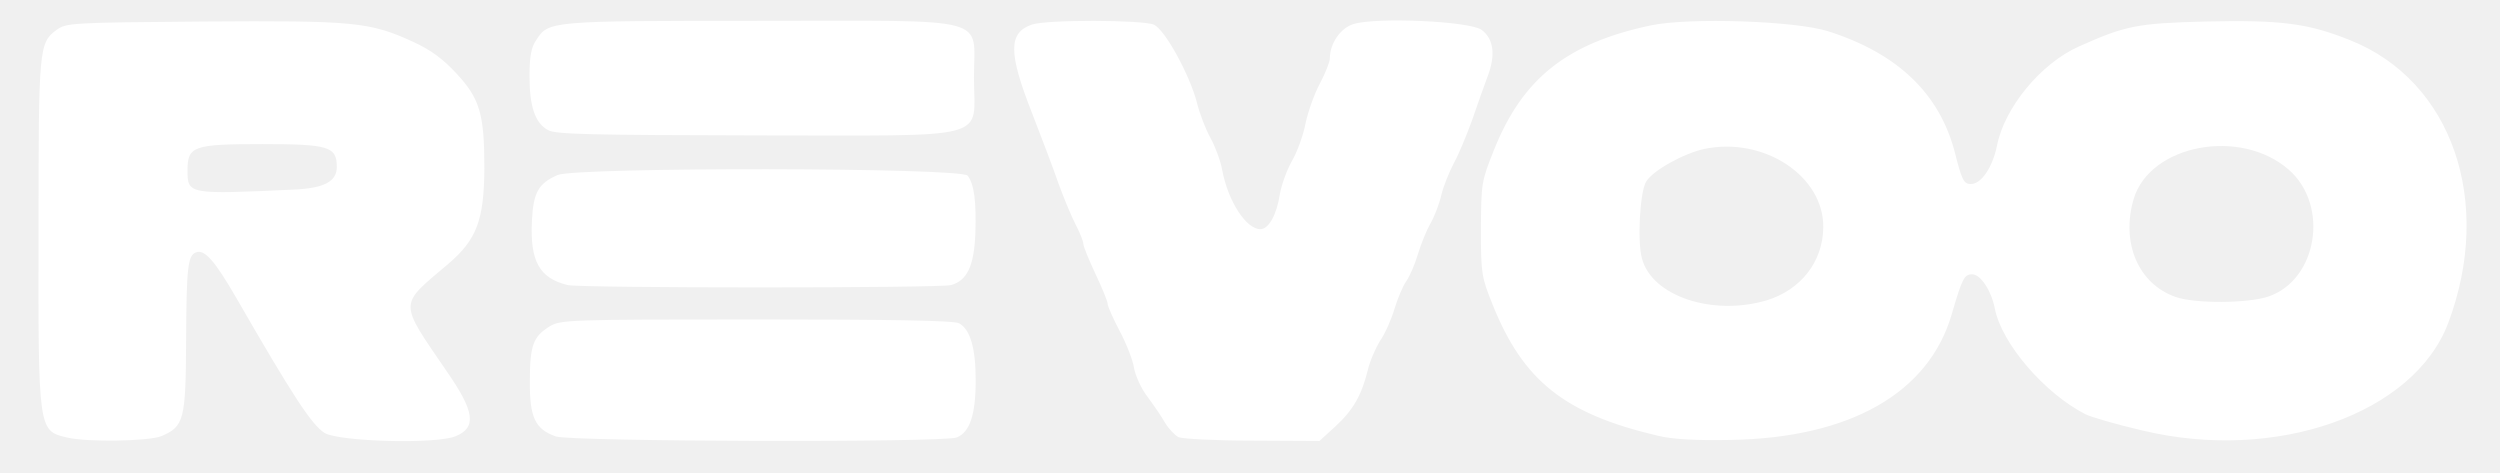
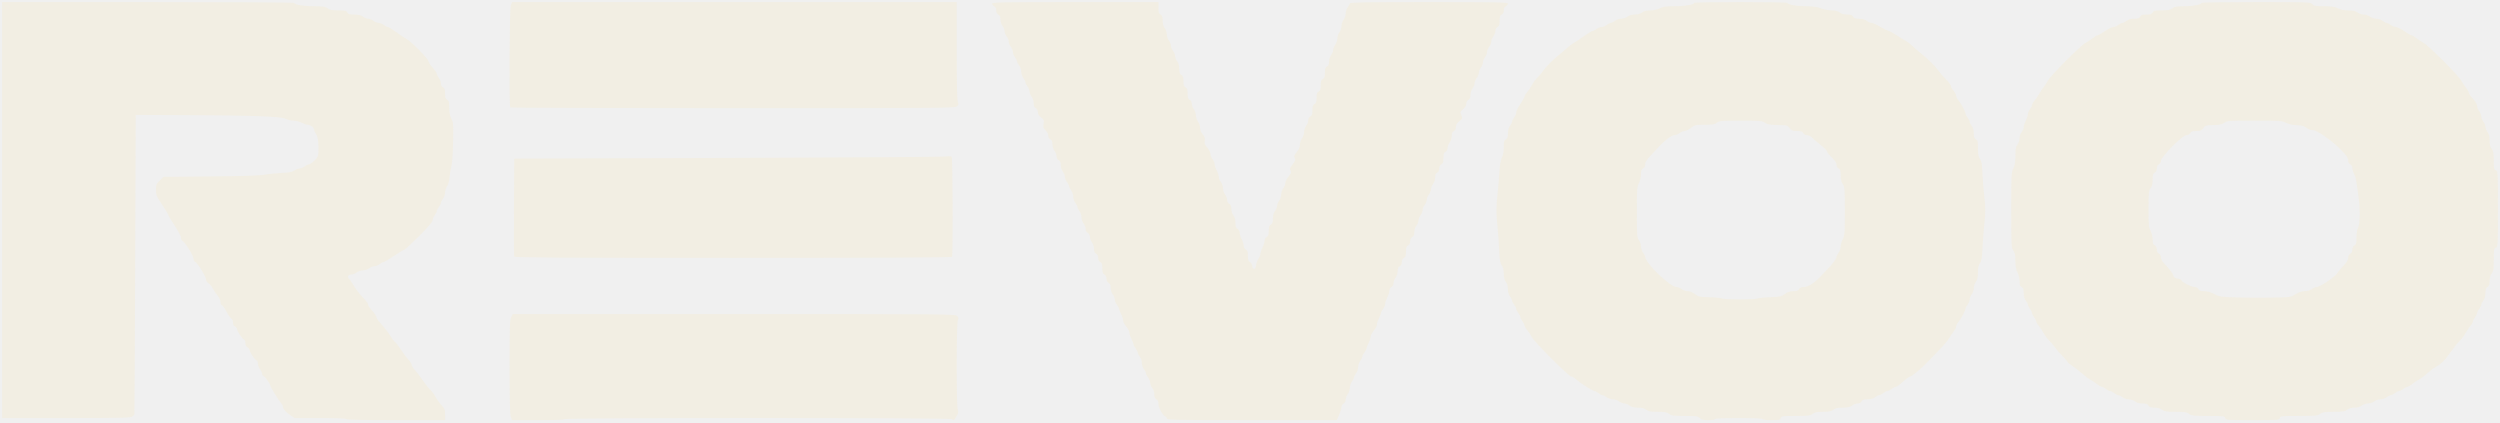
- <svg xmlns="http://www.w3.org/2000/svg" viewBox="0 0 720 136">
-   <path fill="#fff" fill-rule="evenodd" d="M19.3 126.0C11.0 124.1 11.0 124.0 11.1 66.5C11.1 13.7 11.2 12.4 16.3 8.6C19.1 6.6 20.4 6.5 58.4 6.2C102.1 5.9 106.5 6.3 119.1 12.1C124.1 14.4 127.6 17.0 131.4 21.1C138.2 28.4 139.5 32.8 139.5 48.5C139.4 63.4 137.3 69.0 129.1 76.0C114.7 88.2 114.7 86.5 128.7 107.0C136.7 118.5 137.3 123.1 131.3 125.6C125.8 128.0 97.7 127.2 93.5 124.7C89.8 122.4 84.3 114.0 68.0 85.7C61.8 75.0 58.9 71.7 56.4 72.7C54.1 73.6 53.7 77.0 53.6 98.0C53.5 121.0 53.0 122.8 46.5 125.6C42.8 127.1 25.1 127.4 19.3 126.0ZM160.1 125.7C154.1 123.6 152.5 120.2 152.6 109.7C152.6 99.4 153.6 96.9 158.3 94.0C161.4 92.1 163.8 92.0 217.8 92.0C256.3 92.0 274.8 92.3 276.2 93.1C279.4 94.8 281.0 100.2 281.0 109.5C281.0 119.5 279.3 124.5 275.5 126.0C271.5 127.5 164.5 127.2 160.1 125.7ZM339.4 125.9C338.3 125.3 336.5 123.4 335.5 121.7C334.5 119.9 332.2 116.6 330.5 114.3C328.7 112.0 327.0 108.2 326.6 106.0C326.3 103.8 324.4 99.0 322.5 95.4C320.6 91.8 319.0 88.2 319.0 87.5C319.0 86.8 317.4 82.9 315.5 78.9C313.6 74.8 312.0 71.0 312.0 70.2C312.0 69.5 311.0 67.0 309.8 64.7C308.6 62.4 306.4 57.1 304.9 53.0C303.5 48.9 300.0 39.7 297.2 32.5C290.4 15.2 290.4 9.5 297.1 7.1C301.3 5.6 329.1 5.7 332.3 7.1C335.5 8.5 342.6 21.5 344.7 29.5C345.5 32.8 347.3 37.4 348.6 39.7C349.9 42.0 351.5 46.2 352.0 49.0C353.7 58.0 358.9 66.0 363.0 66.0C365.4 66.0 367.7 61.8 368.6 55.9C369.0 53.5 370.5 49.2 372.0 46.5C373.6 43.8 375.4 38.8 376.0 35.5C376.7 32.2 378.5 27.1 380.1 24.1C381.7 21.1 383.0 17.8 383.0 16.8C383.0 12.5 386.1 8.0 389.9 6.9C396.6 4.9 423.3 6.1 426.7 8.6C430.2 11.2 430.8 15.9 428.4 22.1C427.5 24.5 425.5 30.1 424.0 34.5C422.4 38.9 420.1 44.5 418.7 47.0C417.4 49.5 415.7 53.6 415.1 56.2C414.5 58.8 413.1 62.4 412.0 64.3C410.9 66.2 409.3 70.1 408.4 73.1C407.5 76.1 406.0 79.6 405.0 81.0C404.0 82.4 402.5 86.0 401.6 89.0C400.7 92.0 398.9 96.1 397.5 98.1C396.2 100.2 394.5 104.0 393.9 106.7C392.1 113.9 389.7 118.1 384.6 122.8L380.0 127.0L360.8 126.9C350.0 126.9 340.6 126.4 339.4 125.9ZM477.5 125.5C450.6 119.2 438.7 109.7 429.9 87.8C426.7 79.8 426.5 79.0 426.5 66.0C426.6 52.8 426.6 52.3 430.3 43.1C438.5 22.6 451.3 12.4 475.5 7.3C486.5 5.0 517.1 6.0 526.5 9.0C546.6 15.4 558.6 27.0 563.0 43.9C565.0 51.9 565.6 53.0 567.6 53.0C570.6 53.0 573.8 48.3 575.1 42.1C577.2 31.1 587.7 18.3 598.7 13.4C612.1 7.4 615.4 6.7 635.1 6.2C657.0 5.7 664.7 6.7 676.9 11.6C706.2 23.3 718.2 58.1 705.1 93.0C695.2 119.2 655.5 133.2 617.1 124.0C609.7 122.3 602.2 120.1 600.6 119.3C588.7 113.2 576.4 98.8 574.5 88.8C573.5 83.7 570.4 79.0 568.0 79.0C565.7 79.0 565.1 80.2 562.1 90.5C555.5 113.2 532.8 126.1 498.5 126.7C488.2 126.9 481.6 126.5 477.5 125.5ZM508.8 86.5C518.6 83.5 525.0 75.4 525.1 65.5C525.3 50.7 508.0 39.3 490.8 42.9C484.9 44.2 476.0 49.1 474.1 52.3C472.3 55.1 471.5 69.6 472.9 74.5C475.8 85.3 493.2 91.1 508.8 86.5ZM653.3 85.4C667.4 80.6 670.9 59.2 659.2 48.9C645.3 36.7 619.2 41.6 614.5 57.3C610.8 69.9 615.8 81.7 626.5 85.5C632.1 87.5 647.4 87.4 653.3 85.4ZM163.5 82.1C155.3 80.1 152.6 75.2 153.2 63.5C153.6 55.4 155.1 52.8 160.6 50.4C166.1 48.1 277.0 48.2 278.7 50.6C280.6 53.2 281.2 58.0 280.9 67.4C280.5 76.7 278.5 80.8 273.9 82.1C270.7 83.0 167.3 83.0 163.5 82.1ZM84.7 54.6C93.3 54.2 97.0 52.3 97.0 48.1C97.0 42.2 94.7 41.5 75.5 41.5C55.6 41.5 54.0 42.1 54.0 49.1C54.0 56.0 54.3 56.0 84.7 54.6ZM157.9 37.5C154.1 35.5 152.5 30.7 152.5 21.9C152.5 16.3 153.0 13.6 154.4 11.6C158.0 6.0 158.0 6.0 218.9 6.0C286.6 6.0 280.5 4.4 280.5 22.3C280.5 40.7 286.9 39.0 218.1 39.0C170.3 38.9 160.1 38.7 157.9 37.5Z" />
+ <svg xmlns="http://www.w3.org/2000/svg" width="2404" height="406" viewBox="8 8 2404 406">
+   <path fill="#F2EEE3" fill-rule="evenodd" d="M341.00,411.00C341.00,410.36 332.05,410.00 316.14,410.00L291.28,410.00L287.39,407.41C282.87,404.39 280.05,401.16 280.02,398.94C280.01,398.08 279.15,396.46 278.10,395.34C275.80,392.87 268.00,380.16 268.00,378.88C268.00,377.33 262.92,370.19 261.42,369.61C260.64,369.31 259.99,368.26 259.98,367.28C259.97,366.30 259.08,364.38 258.00,363.00C256.92,361.62 256.03,359.25 256.02,357.72C256.01,356.19 255.36,354.69 254.58,354.39C252.80,353.71 248.00,346.54 248.00,344.56C248.00,343.74 247.10,342.59 246.00,342.00C244.68,341.30 244.00,339.91 244.00,337.93C244.00,336.27 243.37,334.70 242.58,334.39C240.80,333.71 236.00,326.54 236.00,324.56C236.00,323.74 235.10,322.59 234.00,322.00C232.68,321.30 232.00,319.91 232.00,317.93C232.00,316.15 231.37,314.70 230.45,314.34C229.60,314.02 227.60,311.16 226.00,308.00C224.40,304.84 222.40,301.98 221.55,301.66C220.66,301.32 220.00,299.87 220.00,298.28C220.00,296.73 218.85,294.18 217.40,292.50C215.98,290.85 213.94,287.82 212.89,285.76C211.84,283.71 209.86,281.30 208.49,280.40C206.98,279.41 206.00,277.82 206.00,276.37C206.00,273.72 197.61,260.45 195.40,259.60C194.63,259.30 194.00,257.92 194.00,256.52C194.00,253.76 185.68,240.47 183.40,239.60C182.63,239.30 182.00,237.91 182.00,236.49C182.00,235.01 179.46,230.15 176.00,225.00C172.70,220.09 170.00,215.59 170.00,215.00C170.00,214.41 167.30,209.91 164.00,205.00C158.48,196.79 158.00,195.64 158.00,190.59C158.00,185.59 158.33,184.78 161.63,181.57L165.27,178.04L210.38,177.66C240.12,177.40 257.72,176.86 262.00,176.05C265.57,175.38 272.98,174.61 278.44,174.34C286.11,173.97 289.01,173.42 291.10,171.93C292.59,170.87 294.86,169.99 296.15,169.98C297.44,169.97 299.62,169.08 301.00,168.00C302.38,166.92 304.22,166.03 305.10,166.02C305.97,166.01 308.34,164.40 310.35,162.45C313.30,159.59 314.04,158.09 314.19,154.70C314.58,145.82 313.77,139.49 311.89,136.85C310.85,135.39 310.00,133.54 310.00,132.75C310.00,130.67 306.70,128.00 304.13,128.00C302.92,128.00 300.16,127.10 298.00,126.00C295.84,124.90 292.24,124.00 289.99,124.00C287.74,124.00 284.46,123.21 282.70,122.25C278.55,119.98 251.71,119.00 186.00,118.71L138.50,118.50L137.99,262.50C137.71,341.70 137.37,406.58 137.24,406.68C137.11,406.78 136.29,407.56 135.43,408.43C134.03,409.82 126.89,410.00 71.93,410.00L10.00,410.00L10.00,210.00L10.00,10.00L150.50,10.00C227.78,10.00 291.00,10.34 291.00,10.76C291.00,12.49 299.67,14.00 309.73,14.02C318.88,14.04 320.88,14.34 323.00,16.00C324.98,17.55 327.10,17.96 333.21,17.98C339.89,18.00 341.07,18.27 342.00,20.00C342.88,21.64 344.11,22.00 348.79,22.02C352.91,22.04 355.19,22.59 357.00,24.00C358.38,25.08 360.62,25.98 362.00,26.00C363.38,26.02 365.62,26.92 367.00,28.00C368.38,29.08 370.62,29.98 372.00,30.00C373.38,30.02 375.62,30.92 377.00,32.00C378.38,33.08 380.14,33.97 380.92,33.98C381.70,33.99 385.39,36.23 389.12,38.95C392.85,41.67 397.25,44.60 398.90,45.45C403.24,47.69 420.00,64.68 420.00,66.83C420.00,67.84 421.80,70.62 424.00,73.00C426.20,75.38 428.01,78.05 428.02,78.92C428.03,79.79 428.92,81.62 430.00,83.00C431.08,84.38 431.97,86.72 431.98,88.21C431.99,89.89 432.77,91.34 434.00,92.00C435.58,92.85 436.00,94.09 436.00,98.00C436.00,101.91 436.42,103.15 438.00,104.00C439.69,104.90 440.00,106.09 440.00,111.58C440.00,116.15 440.61,119.27 442.04,122.08C443.93,125.78 444.05,127.51 443.71,144.79C443.49,155.74 442.80,165.37 442.06,168.00C441.36,170.47 440.56,175.19 440.29,178.49C439.99,182.09 439.04,185.54 437.90,187.14C436.85,188.61 435.99,191.31 435.98,193.15C435.97,194.99 435.08,197.62 434.00,199.00C432.92,200.38 432.02,202.18 432.00,203.00C431.98,203.82 431.08,205.62 430.00,207.00C428.92,208.38 428.02,210.18 428.00,211.00C427.98,211.82 427.08,213.62 426.00,215.00C424.92,216.38 424.03,218.52 424.02,219.77C424.01,221.33 419.94,226.09 411.02,235.02C403.88,242.16 397.56,248.00 396.98,248.00C396.40,248.00 391.91,250.70 387.00,254.00C382.09,257.30 377.50,260.01 376.79,260.02C376.08,260.03 374.38,260.92 373.00,262.00C371.62,263.08 369.38,263.98 368.00,264.00C366.62,264.02 364.38,264.92 363.00,266.00C361.62,267.08 358.93,267.98 357.00,268.00C355.07,268.02 352.38,268.92 351.00,270.00C349.62,271.08 347.31,271.97 345.86,271.98C342.75,272.00 341.48,274.32 343.61,276.09C344.42,276.77 346.66,280.00 348.57,283.26C350.49,286.53 354.29,291.42 357.03,294.12C359.76,296.83 362.00,299.86 362.00,300.85C362.00,301.85 363.80,304.62 366.00,307.00C368.20,309.38 370.00,312.12 370.00,313.07C370.00,314.03 371.91,316.79 374.25,319.20C376.59,321.60 380.47,326.59 382.87,330.29C385.27,333.98 387.58,337.00 388.00,337.00C388.42,337.00 390.72,340.00 393.11,343.67C395.50,347.34 398.93,351.91 400.73,353.81C402.53,355.72 404.00,358.08 404.00,359.06C404.00,360.04 405.26,362.12 406.81,363.67C408.35,365.23 411.58,369.43 413.98,373.00C416.38,376.57 419.80,380.89 421.57,382.58C423.34,384.28 425.72,387.49 426.86,389.73C428.00,391.96 430.52,395.47 432.47,397.53C435.61,400.86 436.00,401.88 436.00,406.64L436.00,412.00L388.50,412.00C357.50,412.00 341.00,411.65 341.00,411.00ZM499.20,408.68C498.33,406.28 498.00,392.93 498.00,360.63C498.00,322.49 498.22,315.47 499.53,312.95L501.05,310.00L713.87,310.00C922.34,310.00 926.73,310.04 928.42,311.92C929.78,313.42 929.93,314.27 929.08,315.85C927.63,318.57 927.58,399.34 929.03,402.05C929.81,403.51 929.56,404.94 928.01,407.99C925.96,412.00 924.66,412.87 923.50,411.00C922.64,409.61 551.00,409.61 551.00,411.00C551.00,411.64 541.90,412.00 525.70,412.00L500.40,412.00L499.20,408.68ZM1130.00,410.47C1130.00,409.63 1129.36,408.69 1128.58,408.39C1126.02,407.41 1122.00,400.19 1122.00,396.56C1122.00,394.09 1121.41,392.76 1120.00,392.00C1118.56,391.23 1117.99,389.89 1117.98,387.21C1117.96,385.08 1117.13,382.44 1116.00,381.00C1114.92,379.62 1114.02,377.38 1114.00,376.00C1113.98,374.62 1113.08,372.38 1112.00,371.00C1110.92,369.62 1110.02,367.82 1110.00,367.00C1109.98,366.18 1109.08,364.38 1108.00,363.00C1106.92,361.62 1106.02,358.93 1106.00,357.00C1105.98,355.07 1105.08,352.38 1104.00,351.00C1102.92,349.62 1102.02,347.82 1102.00,347.00C1101.98,346.18 1101.08,344.38 1100.00,343.00C1098.92,341.62 1098.03,339.92 1098.02,339.21C1098.01,338.50 1097.10,336.16 1096.00,334.00C1094.90,331.84 1094.00,329.05 1094.00,327.79C1094.00,326.53 1092.65,323.93 1091.00,322.00C1089.35,320.07 1088.00,317.47 1088.00,316.21C1088.00,314.95 1087.10,312.16 1086.00,310.00C1084.90,307.84 1083.99,305.50 1083.98,304.79C1083.97,304.08 1083.08,302.38 1082.00,301.00C1080.92,299.62 1080.02,297.38 1080.00,296.00C1079.98,294.62 1079.08,292.38 1078.00,291.00C1076.87,289.56 1076.04,286.92 1076.02,284.79C1076.01,282.11 1075.44,280.77 1074.00,280.00C1072.70,279.30 1072.00,277.91 1072.00,276.00C1072.00,274.09 1071.30,272.70 1070.00,272.00C1068.42,271.15 1068.00,269.91 1068.00,266.00C1068.00,262.09 1067.58,260.85 1066.00,260.00C1064.70,259.30 1064.00,257.91 1064.00,256.00C1064.00,254.09 1063.30,252.70 1062.00,252.00C1060.56,251.23 1059.99,249.89 1059.98,247.21C1059.96,245.08 1059.13,242.44 1058.00,241.00C1056.92,239.62 1056.03,237.28 1056.02,235.79C1056.01,234.11 1055.23,232.66 1054.00,232.00C1052.77,231.34 1051.99,229.89 1051.98,228.21C1051.97,226.72 1051.08,224.38 1050.00,223.00C1048.92,221.62 1048.02,218.93 1048.00,217.00C1047.98,215.07 1047.08,212.38 1046.00,211.00C1044.92,209.62 1044.02,207.82 1044.00,207.00C1043.98,206.18 1043.08,204.38 1042.00,203.00C1040.92,201.62 1040.02,198.93 1040.00,197.00C1039.98,195.07 1039.08,192.38 1038.00,191.00C1036.92,189.62 1036.02,187.82 1036.00,187.00C1035.98,186.18 1035.08,184.38 1034.00,183.00C1032.92,181.62 1032.02,179.38 1032.00,178.00C1031.98,176.62 1031.08,174.38 1030.00,173.00C1028.87,171.56 1028.04,168.92 1028.02,166.79C1028.01,164.11 1027.44,162.77 1026.00,162.00C1024.77,161.34 1023.99,159.89 1023.98,158.21C1023.97,156.72 1023.08,154.38 1022.00,153.00C1020.87,151.56 1020.04,148.92 1020.02,146.79C1020.01,144.11 1019.44,142.77 1018.00,142.00C1016.79,141.35 1016.00,139.91 1016.00,138.33C1016.00,136.82 1014.92,134.73 1013.42,133.34C1011.19,131.27 1010.92,130.41 1011.49,127.06C1012.09,123.53 1011.86,122.96 1009.07,120.90C1006.93,119.31 1006.00,117.79 1006.00,115.85C1006.00,114.09 1005.26,112.68 1004.00,112.00C1002.56,111.23 1001.99,109.89 1001.98,107.21C1001.96,105.08 1001.13,102.44 1000.00,101.00C998.92,99.62 998.02,97.38 998.00,96.00C997.98,94.62 997.08,92.38 996.00,91.00C994.92,89.62 994.02,87.83 994.00,87.00C993.98,86.17 993.08,84.38 992.00,83.00C990.92,81.62 990.02,78.92 990.00,77.00C989.98,75.08 989.08,72.38 988.00,71.00C986.92,69.62 986.02,67.83 986.00,67.00C985.98,66.17 985.08,64.38 984.00,63.00C982.92,61.62 982.02,59.38 982.00,58.00C981.98,56.62 981.08,54.38 980.00,53.00C978.92,51.62 978.02,49.38 978.00,48.00C977.98,46.62 977.08,44.38 976.00,43.00C974.92,41.62 974.02,39.38 974.00,38.00C973.98,36.62 973.08,34.38 972.00,33.00C970.87,31.56 970.04,28.92 970.02,26.79C970.01,24.11 969.44,22.77 968.00,22.00C966.70,21.30 966.00,19.91 966.00,18.00C966.00,16.09 965.30,14.70 964.00,14.00C962.90,13.41 962.00,12.27 962.00,11.46C962.00,10.19 972.41,10.00 1042.00,10.00L1122.00,10.00L1122.00,15.46C1122.00,19.91 1122.37,21.13 1124.00,22.00C1125.56,22.83 1126.00,24.11 1126.02,27.79C1126.04,30.92 1126.70,33.34 1128.00,35.00C1129.08,36.38 1129.98,39.08 1130.00,41.00C1130.02,42.92 1130.92,45.62 1132.00,47.00C1133.08,48.38 1133.98,50.62 1134.00,52.00C1134.02,53.38 1134.92,55.62 1136.00,57.00C1137.08,58.38 1137.98,60.62 1138.00,62.00C1138.02,63.38 1138.92,65.62 1140.00,67.00C1141.30,68.66 1141.96,71.08 1141.98,74.21C1142.00,77.89 1142.44,79.17 1144.00,80.00C1145.58,80.85 1146.00,82.09 1146.00,86.00C1146.00,89.91 1146.42,91.15 1148.00,92.00C1149.58,92.85 1150.00,94.09 1150.00,98.00C1150.00,101.91 1150.42,103.15 1152.00,104.00C1153.23,104.66 1154.01,106.11 1154.02,107.79C1154.03,109.28 1154.92,111.62 1156.00,113.00C1157.08,114.38 1157.98,117.08 1158.00,119.00C1158.02,120.92 1158.92,123.62 1160.00,125.00C1161.08,126.38 1161.97,129.01 1161.98,130.86C1161.99,132.96 1162.94,135.33 1164.53,137.21C1166.47,139.53 1166.92,140.93 1166.49,143.36C1166.03,145.89 1166.51,147.18 1168.96,150.00C1170.63,151.93 1172.01,154.62 1172.02,156.00C1172.03,157.38 1172.92,159.62 1174.00,161.00C1175.08,162.38 1175.97,164.53 1175.98,165.79C1175.99,167.05 1176.90,169.84 1178.00,172.00C1179.10,174.16 1180.01,176.95 1180.02,178.21C1180.03,179.47 1180.92,181.62 1182.00,183.00C1183.08,184.38 1183.98,187.07 1184.00,189.00C1184.02,190.93 1184.92,193.62 1186.00,195.00C1187.08,196.38 1187.97,198.72 1187.98,200.21C1187.99,201.89 1188.77,203.34 1190.00,204.00C1191.44,204.77 1192.01,206.11 1192.02,208.79C1192.04,210.92 1192.87,213.56 1194.00,215.00C1195.30,216.66 1195.96,219.08 1195.98,222.21C1196.00,225.89 1196.44,227.17 1198.00,228.00C1199.18,228.63 1200.00,230.09 1200.00,231.58C1200.00,232.95 1200.90,235.84 1202.00,238.00C1203.10,240.16 1204.00,243.05 1204.00,244.42C1204.00,245.91 1204.82,247.37 1206.00,248.00C1207.58,248.85 1208.00,250.09 1208.00,254.00C1208.00,257.85 1208.42,259.16 1209.93,259.96C1211.00,260.53 1212.01,262.24 1212.18,263.75C1212.65,267.85 1215.42,267.31 1215.83,263.04C1216.01,261.14 1217.02,258.37 1218.08,256.89C1219.14,255.41 1220.00,253.23 1220.00,252.06C1220.00,250.88 1220.90,248.16 1222.00,246.00C1223.10,243.84 1224.00,240.95 1224.00,239.58C1224.00,238.09 1224.82,236.63 1226.00,236.00C1227.58,235.15 1228.00,233.91 1228.00,230.00C1228.00,226.09 1228.42,224.85 1230.00,224.00C1231.56,223.17 1232.00,221.89 1232.02,218.21C1232.04,215.08 1232.70,212.66 1234.00,211.00C1235.08,209.62 1235.98,207.38 1236.00,206.00C1236.02,204.62 1236.92,202.38 1238.00,201.00C1239.08,199.62 1239.98,196.93 1240.00,195.00C1240.02,193.07 1240.92,190.38 1242.00,189.00C1243.08,187.62 1243.97,185.37 1243.98,183.98C1243.99,182.59 1245.37,179.79 1247.05,177.76C1249.61,174.65 1249.92,173.72 1249.00,171.99C1248.07,170.26 1248.39,169.29 1251.00,166.00C1253.61,162.71 1253.93,161.74 1253.00,160.01C1252.08,158.28 1252.39,157.35 1254.95,154.24C1257.05,151.69 1258.01,149.45 1258.02,147.02C1258.03,145.08 1258.92,142.38 1260.00,141.00C1261.08,139.62 1261.98,136.93 1262.00,135.00C1262.02,133.07 1262.92,130.38 1264.00,129.00C1265.08,127.62 1265.97,125.28 1265.98,123.79C1265.99,122.11 1266.77,120.66 1268.00,120.00C1269.58,119.15 1270.00,117.91 1270.00,114.00C1270.00,110.09 1270.42,108.85 1272.00,108.00C1273.58,107.15 1274.00,105.91 1274.00,102.00C1274.00,98.09 1274.42,96.85 1276.00,96.00C1277.58,95.15 1278.00,93.91 1278.00,90.00C1278.00,86.09 1278.42,84.85 1280.00,84.00C1281.58,83.15 1282.00,81.91 1282.00,78.00C1282.00,74.09 1282.42,72.85 1284.00,72.00C1285.44,71.23 1286.01,69.89 1286.02,67.21C1286.04,65.08 1286.87,62.44 1288.00,61.00C1289.08,59.62 1289.98,57.38 1290.00,56.00C1290.02,54.62 1290.92,52.38 1292.00,51.00C1293.08,49.62 1293.98,46.92 1294.00,45.00C1294.02,43.08 1294.92,40.38 1296.00,39.00C1297.08,37.62 1297.98,34.92 1298.00,33.00C1298.02,31.07 1298.92,28.38 1300.00,27.00C1301.08,25.62 1301.98,22.93 1302.00,21.00C1302.02,19.07 1302.92,16.38 1304.00,15.00C1305.08,13.62 1305.97,11.94 1305.98,11.25C1306.00,10.26 1321.88,10.00 1382.00,10.00C1448.08,10.00 1458.00,10.19 1458.00,11.46C1458.00,12.27 1457.10,13.41 1456.00,14.00C1454.70,14.70 1454.00,16.09 1454.00,18.00C1454.00,19.91 1453.30,21.30 1452.00,22.00C1450.42,22.85 1450.00,24.09 1450.00,28.00C1450.00,31.91 1449.58,33.15 1448.00,34.00C1446.77,34.66 1445.99,36.11 1445.98,37.79C1445.97,39.28 1445.08,41.62 1444.00,43.00C1442.92,44.38 1442.02,46.62 1442.00,48.00C1441.98,49.38 1441.08,51.62 1440.00,53.00C1438.92,54.38 1438.02,56.62 1438.00,58.00C1437.98,59.38 1437.08,61.62 1436.00,63.00C1434.92,64.38 1434.02,66.62 1434.00,68.00C1433.98,69.38 1433.08,71.62 1432.00,73.00C1430.92,74.38 1430.02,76.62 1430.00,78.00C1429.98,79.38 1429.08,81.62 1428.00,83.00C1426.92,84.38 1426.02,86.62 1426.00,88.00C1425.98,89.38 1425.08,91.62 1424.00,93.00C1422.87,94.44 1422.04,97.08 1422.02,99.21C1422.01,101.89 1421.44,103.23 1420.00,104.00C1418.77,104.66 1418.00,106.09 1418.00,107.71C1418.00,109.42 1416.93,111.26 1414.97,112.93C1412.09,115.37 1412.00,115.67 1413.20,118.79C1414.42,121.94 1414.33,122.19 1411.23,124.61C1408.92,126.43 1408.00,127.97 1408.00,130.04C1408.00,131.91 1407.29,133.31 1406.00,134.00C1404.56,134.77 1403.99,136.11 1403.98,138.79C1403.96,140.92 1403.13,143.56 1402.00,145.00C1400.92,146.38 1400.03,148.72 1400.02,150.21C1400.01,151.89 1399.23,153.34 1398.00,154.00C1396.42,154.85 1396.00,156.09 1396.00,160.00C1396.00,163.91 1395.58,165.15 1394.00,166.00C1392.70,166.70 1392.00,168.09 1392.00,170.00C1392.00,171.91 1391.30,173.30 1390.00,174.00C1388.56,174.77 1387.99,176.11 1387.98,178.79C1387.96,180.92 1387.13,183.56 1386.00,185.00C1384.92,186.38 1384.02,188.62 1384.00,190.00C1383.98,191.38 1383.08,193.62 1382.00,195.00C1380.92,196.38 1380.02,198.62 1380.00,200.00C1379.98,201.38 1379.08,203.62 1378.00,205.00C1376.92,206.38 1376.02,208.62 1376.00,210.00C1375.98,211.38 1375.08,213.62 1374.00,215.00C1372.92,216.38 1372.02,218.62 1372.00,220.00C1371.98,221.38 1371.08,223.62 1370.00,225.00C1368.87,226.44 1368.04,229.08 1368.02,231.21C1368.01,233.89 1367.44,235.23 1366.00,236.00C1364.70,236.70 1364.00,238.09 1364.00,240.00C1364.00,241.91 1363.30,243.30 1362.00,244.00C1360.42,244.85 1360.00,246.09 1360.00,250.00C1360.00,253.91 1359.58,255.15 1358.00,256.00C1356.70,256.70 1356.00,258.09 1356.00,260.00C1356.00,261.91 1355.30,263.30 1354.00,264.00C1352.56,264.77 1351.99,266.11 1351.98,268.79C1351.96,270.92 1351.13,273.56 1350.00,275.00C1348.92,276.38 1348.03,278.72 1348.02,280.21C1348.01,281.89 1347.23,283.34 1346.00,284.00C1344.82,284.63 1344.00,286.09 1344.00,287.58C1344.00,288.95 1343.10,291.84 1342.00,294.00C1340.90,296.16 1339.99,298.95 1339.98,300.21C1339.97,301.47 1339.08,303.62 1338.00,305.00C1336.92,306.38 1336.03,308.08 1336.02,308.79C1336.01,309.50 1335.10,311.84 1334.00,314.00C1332.90,316.16 1332.00,318.95 1332.00,320.21C1332.00,321.47 1330.65,324.07 1329.00,326.00C1327.35,327.93 1326.00,330.53 1326.00,331.79C1326.00,333.05 1325.10,335.84 1324.00,338.00C1322.90,340.16 1321.99,342.50 1321.98,343.21C1321.97,343.92 1321.08,345.62 1320.00,347.00C1318.92,348.38 1318.02,350.18 1318.00,351.00C1317.98,351.82 1317.08,353.62 1316.00,355.00C1314.92,356.38 1314.02,359.07 1314.00,361.00C1313.98,362.93 1313.08,365.62 1312.00,367.00C1310.92,368.38 1310.02,370.18 1310.00,371.00C1309.98,371.82 1309.08,373.62 1308.00,375.00C1306.92,376.38 1306.02,379.07 1306.00,381.00C1305.98,382.93 1305.08,385.62 1304.00,387.00C1302.92,388.38 1302.03,390.72 1302.02,392.21C1302.01,393.89 1301.23,395.34 1300.00,396.00C1298.90,396.59 1298.00,398.07 1298.01,399.29C1298.01,400.50 1297.00,403.85 1295.76,406.73L1293.50,411.97L1211.75,411.98C1139.00,412.00 1130.00,411.83 1130.00,410.47ZM1642.50,410.00C1640.87,408.20 1639.40,408.00 1628.10,407.98C1617.14,407.96 1615.18,407.70 1613.00,406.00C1610.98,404.42 1608.87,404.04 1602.00,404.00C1595.13,403.96 1593.02,403.58 1591.00,402.00C1589.23,400.62 1586.89,400.03 1583.00,400.00C1579.11,399.97 1576.77,399.38 1575.00,398.00C1573.62,396.92 1571.38,396.02 1570.00,396.00C1568.62,395.98 1566.38,395.08 1565.00,394.00C1563.62,392.92 1560.92,392.02 1559.00,392.00C1557.08,391.98 1554.38,391.08 1553.00,390.00C1551.62,388.92 1549.83,388.02 1549.00,388.00C1548.17,387.98 1546.38,387.08 1545.00,386.00C1543.62,384.92 1542.00,384.03 1541.40,384.02C1539.61,383.99 1528.74,377.23 1524.46,373.49C1522.28,371.59 1519.74,370.03 1518.82,370.02C1516.48,369.99 1483.62,337.12 1481.18,332.38C1480.09,330.24 1478.02,327.15 1476.60,325.50C1475.17,323.85 1473.99,321.82 1473.98,321.00C1473.97,320.18 1473.08,318.38 1472.00,317.00C1470.92,315.62 1470.02,313.82 1470.00,313.00C1469.98,312.18 1469.08,310.38 1468.00,309.00C1466.92,307.62 1466.02,305.82 1466.00,305.00C1465.98,304.18 1465.08,302.38 1464.00,301.00C1462.92,299.62 1462.02,297.82 1462.00,297.00C1461.98,296.18 1461.08,294.38 1460.00,293.00C1458.74,291.39 1458.03,288.89 1458.00,286.00C1457.97,283.11 1457.26,280.61 1456.00,279.00C1454.62,277.24 1454.04,274.92 1454.02,271.15C1454.01,267.50 1453.39,264.95 1452.06,263.09C1450.50,260.89 1450.02,258.08 1449.61,248.43C1449.32,241.87 1448.60,231.78 1448.00,226.00C1446.63,212.75 1446.63,206.88 1447.98,195.00C1448.57,189.78 1449.38,180.32 1449.78,174.00C1450.28,166.05 1451.04,161.51 1452.25,159.30C1453.41,157.18 1454.00,153.90 1454.00,149.58C1454.00,144.09 1454.31,142.90 1456.00,142.00C1457.56,141.17 1458.00,139.89 1458.02,136.21C1458.04,133.08 1458.70,130.66 1460.00,129.00C1461.08,127.62 1461.98,125.83 1462.00,125.00C1462.02,124.17 1462.92,122.38 1464.00,121.00C1465.08,119.62 1465.97,117.46 1465.98,116.20C1465.99,114.93 1467.80,111.24 1470.00,108.00C1472.20,104.76 1474.00,101.52 1474.00,100.80C1474.00,100.09 1475.17,98.15 1476.60,96.50C1478.02,94.85 1480.10,91.74 1481.20,89.58C1482.31,87.43 1484.65,84.28 1486.41,82.58C1488.17,80.89 1490.69,77.92 1492.01,76.00C1494.92,71.77 1501.93,64.76 1508.01,60.00C1510.47,58.08 1513.84,55.22 1515.49,53.65C1517.15,52.08 1519.76,50.15 1521.30,49.35C1522.84,48.55 1527.15,45.67 1530.88,42.95C1534.61,40.23 1538.30,37.99 1539.08,37.98C1539.86,37.97 1541.62,37.08 1543.00,36.00C1544.38,34.92 1546.62,34.02 1548.00,34.00C1549.38,33.98 1551.62,33.08 1553.00,32.00C1554.38,30.92 1556.17,30.02 1557.00,30.00C1557.83,29.98 1559.62,29.08 1561.00,28.00C1562.38,26.92 1565.08,26.02 1567.00,26.00C1568.92,25.98 1571.62,25.08 1573.00,24.00C1574.61,22.74 1577.11,22.03 1580.00,22.00C1582.89,21.97 1585.39,21.26 1587.00,20.00C1588.75,18.63 1591.08,18.04 1594.79,18.02C1598.07,18.01 1601.57,17.24 1604.00,16.00C1607.19,14.37 1609.89,14.00 1618.48,14.00C1628.35,14.00 1637.00,12.49 1637.00,10.76C1637.00,10.34 1657.25,10.00 1682.00,10.00C1706.75,10.00 1727.00,10.34 1727.00,10.76C1727.00,12.41 1735.46,14.00 1744.25,14.00C1751.04,14.00 1755.00,14.54 1759.00,16.00C1762.01,17.10 1766.73,18.01 1769.49,18.02C1772.92,18.04 1775.29,18.66 1777.00,20.00C1778.66,21.30 1781.08,21.96 1784.21,21.98C1787.89,22.00 1789.17,22.44 1790.00,24.00C1790.83,25.56 1792.11,26.00 1795.79,26.02C1798.92,26.04 1801.34,26.70 1803.00,28.00C1804.38,29.08 1806.46,29.97 1807.63,29.98C1808.80,29.99 1812.40,31.59 1815.63,33.54C1818.86,35.49 1822.62,37.36 1824.00,37.69C1825.38,38.03 1828.97,39.98 1832.00,42.01C1835.03,44.05 1838.87,46.42 1840.55,47.28C1842.23,48.14 1845.38,50.57 1847.56,52.67C1849.74,54.78 1853.54,58.08 1856.00,60.00C1862.05,64.74 1869.07,71.76 1872.01,76.00C1873.34,77.92 1876.59,81.65 1879.22,84.27C1881.85,86.90 1884.00,89.76 1884.00,90.63C1884.00,91.50 1885.12,93.55 1886.50,95.18C1887.88,96.82 1889.00,98.98 1889.00,100.00C1889.00,101.02 1890.06,103.12 1891.36,104.67C1894.06,107.90 1897.99,115.29 1898.02,117.21C1898.03,117.92 1898.92,119.62 1900.00,121.00C1901.08,122.38 1901.98,124.17 1902.00,125.00C1902.02,125.83 1902.92,127.62 1904.00,129.00C1905.30,130.66 1905.96,133.08 1905.98,136.21C1906.00,139.89 1906.44,141.17 1908.00,142.00C1909.73,142.93 1910.00,144.09 1910.00,150.63C1910.00,156.51 1910.43,158.80 1911.94,160.91C1913.51,163.12 1913.97,165.90 1914.37,175.57C1914.65,182.13 1915.38,191.32 1916.00,196.00C1917.40,206.60 1917.40,212.92 1916.00,225.00C1915.39,230.22 1914.66,239.87 1914.38,246.43C1913.97,256.09 1913.51,258.88 1911.94,261.09C1910.52,263.08 1909.99,265.51 1909.98,270.15C1909.96,274.91 1909.47,277.13 1908.00,279.00C1906.92,280.38 1906.02,283.07 1906.00,285.00C1905.98,286.93 1905.08,289.62 1904.00,291.00C1902.92,292.38 1902.02,294.62 1902.00,296.00C1901.98,297.38 1901.08,299.62 1900.00,301.00C1898.92,302.38 1898.03,304.08 1898.02,304.79C1897.99,306.71 1894.06,314.10 1891.36,317.33C1890.06,318.88 1889.00,320.98 1889.00,322.00C1889.00,323.02 1887.94,325.12 1886.64,326.67C1885.34,328.23 1883.51,331.01 1882.56,332.85C1881.62,334.69 1877.40,339.72 1873.17,344.04C1868.95,348.36 1864.13,353.37 1862.45,355.19C1856.98,361.14 1846.53,370.00 1845.00,370.00C1844.17,370.01 1841.03,372.25 1838.00,375.00C1834.97,377.75 1831.83,380.00 1831.00,380.02C1830.17,380.03 1828.38,380.92 1827.00,382.00C1825.62,383.08 1823.83,383.98 1823.00,384.00C1822.17,384.02 1820.38,384.92 1819.00,386.00C1817.62,387.08 1815.83,387.98 1815.00,388.00C1814.17,388.02 1812.38,388.92 1811.00,390.00C1809.34,391.30 1806.92,391.96 1803.79,391.98C1800.11,392.00 1798.83,392.44 1798.00,394.00C1797.34,395.23 1795.89,396.01 1794.21,396.02C1792.72,396.03 1790.38,396.92 1789.00,398.00C1787.12,399.47 1784.88,399.97 1780.00,400.00C1775.12,400.03 1772.88,400.53 1771.00,402.00C1769.04,403.53 1766.88,403.97 1761.00,404.00C1755.12,404.03 1752.96,404.47 1751.00,406.00C1748.80,407.72 1746.86,407.96 1734.66,407.98C1721.66,408.00 1720.78,408.12 1720.29,410.00C1719.82,411.80 1718.93,412.00 1711.38,412.00C1706.46,412.00 1703.00,411.59 1703.00,411.00C1703.00,410.36 1694.67,410.00 1680.00,410.00C1665.33,410.00 1657.00,410.36 1657.00,411.00C1657.00,411.56 1654.22,412.00 1650.65,412.00C1645.58,412.00 1643.95,411.60 1642.50,410.00ZM2147.71,410.00C2147.22,408.11 2146.34,408.00 2131.34,407.98C2117.16,407.96 2115.24,407.75 2113.00,406.00C2110.89,404.35 2108.86,404.04 2100.00,404.00C2091.14,403.96 2089.11,403.65 2087.00,402.00C2085.34,400.70 2082.92,400.04 2079.79,400.02C2076.11,400.00 2074.83,399.56 2074.00,398.00C2073.17,396.44 2071.89,396.00 2068.21,395.98C2065.08,395.96 2062.66,395.30 2061.00,394.00C2059.62,392.92 2056.93,392.02 2055.00,392.00C2053.07,391.98 2050.38,391.08 2049.00,390.00C2047.62,388.92 2045.83,388.02 2045.00,388.00C2044.17,387.98 2042.38,387.08 2041.00,386.00C2039.62,384.92 2037.83,384.02 2037.00,384.00C2036.17,383.98 2034.38,383.08 2033.00,382.00C2031.62,380.92 2029.89,380.03 2029.14,380.02C2028.40,380.01 2026.15,378.71 2024.14,377.14C2022.14,375.56 2019.15,373.57 2017.50,372.71C2015.85,371.85 2012.47,369.30 2010.00,367.03C2007.53,364.76 2003.36,361.53 2000.75,359.85C1998.14,358.17 1996.00,356.40 1996.00,355.92C1996.00,355.44 1993.85,352.90 1991.22,350.27C1988.59,347.65 1985.35,343.93 1984.02,342.00C1982.69,340.07 1980.17,337.11 1978.41,335.42C1976.65,333.72 1974.31,330.57 1973.20,328.42C1972.10,326.26 1970.02,323.15 1968.60,321.50C1967.17,319.85 1965.99,317.82 1965.98,317.00C1965.97,316.18 1965.08,314.38 1964.00,313.00C1962.92,311.62 1962.02,309.82 1962.00,309.00C1961.98,308.18 1961.08,306.38 1960.00,305.00C1958.92,303.62 1958.02,301.82 1958.00,301.00C1957.98,300.18 1957.08,298.38 1956.00,297.00C1954.70,295.34 1954.04,292.92 1954.02,289.79C1954.00,286.11 1953.56,284.83 1952.00,284.00C1950.45,283.17 1950.00,281.91 1950.00,278.42C1950.00,275.89 1949.12,272.20 1948.00,270.00C1946.55,267.16 1945.99,264.07 1945.98,258.79C1945.96,253.10 1945.53,250.95 1944.00,249.00C1942.14,246.62 1942.04,244.69 1942.02,210.21C1942.00,175.87 1942.11,173.71 1944.00,170.00C1945.52,167.03 1946.01,164.07 1946.02,157.79C1946.04,151.10 1946.42,149.02 1948.00,147.00C1949.08,145.62 1949.98,142.93 1950.00,141.00C1950.02,139.07 1950.92,136.38 1952.00,135.00C1953.08,133.62 1953.97,131.47 1953.98,130.21C1953.99,128.95 1954.90,126.16 1956.00,124.00C1957.10,121.84 1958.01,119.05 1958.02,117.79C1958.03,116.53 1958.92,114.38 1960.00,113.00C1961.08,111.62 1961.97,109.83 1961.98,109.00C1961.99,108.17 1963.17,106.15 1964.60,104.50C1966.02,102.85 1968.01,99.92 1969.00,98.00C1969.99,96.08 1971.79,93.38 1973.00,92.00C1974.21,90.62 1976.09,87.76 1977.17,85.64C1979.54,81.02 2008.75,51.69 2013.30,49.36C2015.06,48.46 2018.14,46.44 2020.14,44.86C2022.15,43.29 2024.31,42.00 2024.95,42.00C2025.59,42.00 2028.76,40.20 2032.00,38.00C2035.24,35.80 2038.93,33.99 2040.20,33.98C2041.46,33.97 2043.62,33.08 2045.00,32.00C2046.38,30.92 2048.18,30.02 2049.00,30.00C2049.82,29.98 2051.62,29.08 2053.00,28.00C2054.66,26.70 2057.08,26.04 2060.21,26.02C2063.89,26.00 2065.17,25.56 2066.00,24.00C2066.85,22.42 2068.09,22.00 2072.00,22.00C2075.91,22.00 2077.15,21.58 2078.00,20.00C2078.93,18.27 2080.11,18.00 2086.79,17.98C2092.90,17.96 2095.02,17.55 2097.00,16.00C2099.04,14.40 2101.11,14.04 2108.27,14.02C2116.64,14.00 2125.00,12.37 2125.00,10.76C2125.00,10.34 2148.56,10.00 2177.35,10.00C2228.42,10.00 2229.73,10.05 2231.50,12.00C2233.07,13.73 2234.58,14.00 2242.69,14.00C2250.11,14.00 2252.90,14.42 2256.00,16.00C2258.67,17.36 2261.93,18.01 2266.21,18.02C2270.91,18.04 2273.13,18.54 2275.00,20.00C2276.38,21.08 2279.07,21.98 2281.00,22.00C2282.93,22.02 2285.62,22.92 2287.00,24.00C2288.38,25.08 2291.07,25.98 2293.00,26.00C2294.93,26.02 2297.62,26.92 2299.00,28.00C2300.38,29.08 2302.18,29.98 2303.00,30.00C2303.82,30.02 2305.62,30.92 2307.00,32.00C2308.38,33.08 2310.54,33.97 2311.80,33.98C2313.07,33.99 2316.76,35.80 2320.00,38.00C2323.24,40.20 2326.41,42.00 2327.05,42.00C2327.69,42.00 2329.85,43.29 2331.86,44.86C2333.86,46.44 2336.94,48.46 2338.70,49.36C2343.25,51.69 2372.46,81.02 2374.83,85.64C2375.92,87.76 2377.98,90.85 2379.40,92.50C2380.83,94.15 2382.00,96.21 2382.00,97.08C2382.00,97.95 2383.80,100.62 2386.00,103.00C2388.48,105.69 2390.01,108.31 2390.02,109.92C2390.03,111.34 2390.92,113.62 2392.00,115.00C2393.08,116.38 2393.98,118.62 2394.00,120.00C2394.02,121.38 2394.92,123.62 2396.00,125.00C2397.08,126.38 2397.98,128.62 2398.00,130.00C2398.02,131.38 2398.92,133.62 2400.00,135.00C2401.38,136.77 2401.97,139.11 2402.00,143.00C2402.03,146.89 2402.62,149.23 2404.00,151.00C2405.60,153.05 2405.96,155.11 2405.98,162.34C2406.00,170.34 2406.19,171.24 2408.00,171.71C2409.95,172.22 2410.00,173.07 2410.00,209.00C2410.00,244.93 2409.95,245.78 2408.00,246.29C2406.16,246.77 2406.00,247.66 2405.98,257.66C2405.96,266.88 2405.66,268.87 2404.00,271.00C2402.70,272.66 2402.04,275.08 2402.02,278.21C2402.00,281.89 2401.56,283.17 2400.00,284.00C2398.44,284.83 2398.00,286.11 2397.98,289.79C2397.96,292.92 2397.30,295.34 2396.00,297.00C2394.92,298.38 2394.02,300.18 2394.00,301.00C2393.98,301.82 2393.08,303.62 2392.00,305.00C2390.92,306.38 2390.02,308.18 2390.00,309.00C2389.98,309.82 2389.08,311.62 2388.00,313.00C2386.92,314.38 2386.03,316.18 2386.02,317.00C2386.01,317.82 2384.83,319.85 2383.40,321.50C2381.98,323.15 2379.90,326.26 2378.80,328.42C2377.69,330.57 2375.35,333.72 2373.59,335.42C2371.83,337.11 2369.31,340.07 2367.99,342.00C2366.68,343.93 2365.33,345.73 2365.00,346.00C2364.67,346.27 2363.34,348.07 2362.04,350.00C2359.03,354.44 2354.48,358.60 2350.00,360.98C2348.07,362.01 2344.47,364.71 2342.00,367.00C2339.53,369.28 2336.15,371.85 2334.50,372.71C2332.85,373.57 2329.86,375.56 2327.86,377.14C2325.85,378.71 2323.60,380.01 2322.86,380.02C2322.11,380.03 2320.38,380.92 2319.00,382.00C2317.62,383.08 2315.82,383.98 2315.00,384.00C2314.18,384.02 2312.38,384.92 2311.00,386.00C2309.62,387.08 2307.82,387.98 2307.00,388.00C2306.18,388.02 2304.38,388.92 2303.00,390.00C2301.62,391.08 2298.93,391.98 2297.00,392.00C2295.07,392.02 2292.38,392.92 2291.00,394.00C2289.62,395.08 2286.93,395.98 2285.00,396.00C2283.07,396.02 2280.38,396.92 2279.00,398.00C2277.39,399.26 2274.89,399.97 2272.00,400.00C2269.11,400.03 2266.61,400.74 2265.00,402.00C2262.89,403.65 2260.86,403.96 2252.00,404.00C2243.14,404.04 2241.11,404.35 2239.00,406.00C2236.73,407.77 2234.83,407.96 2218.66,407.98C2201.66,408.00 2200.79,408.10 2200.29,410.00C2199.78,411.93 2198.93,412.00 2174.00,412.00C2149.07,412.00 2148.22,411.93 2147.71,410.00ZM1697.82,295.11C1698.74,294.62 1704.31,294.01 1710.19,293.77C1719.87,293.36 1721.22,293.07 1724.38,290.66C1726.97,288.68 1729.03,288.00 1732.40,288.00C1735.91,288.00 1737.17,287.55 1738.00,286.00C1738.76,284.57 1740.09,284.00 1742.63,284.00C1746.94,284.00 1753.66,279.53 1759.80,272.58C1760.74,271.53 1763.32,268.83 1765.54,266.58C1770.38,261.69 1773.99,256.69 1774.02,254.85C1774.03,254.11 1774.92,252.38 1776.00,251.00C1777.08,249.62 1777.97,247.02 1777.98,245.21C1777.99,243.40 1778.90,240.16 1780.00,238.00C1781.83,234.41 1782.00,232.13 1781.98,210.79C1781.96,189.21 1781.81,187.32 1780.00,185.00C1778.59,183.19 1778.04,180.91 1778.02,176.79C1778.00,172.11 1777.64,170.88 1776.00,170.00C1774.80,169.36 1774.00,167.91 1774.00,166.38C1774.00,164.66 1772.52,162.38 1769.50,159.45C1767.03,157.04 1765.00,154.61 1765.00,154.04C1765.00,152.79 1762.88,150.66 1756.98,146.00C1754.55,144.07 1751.59,141.49 1750.41,140.25C1749.23,139.01 1747.10,138.00 1745.67,138.00C1744.09,138.00 1742.65,137.21 1742.00,136.00C1741.15,134.41 1739.91,134.00 1735.99,134.00C1731.76,134.00 1730.77,133.61 1729.00,131.22C1727.03,128.55 1726.57,128.43 1717.38,128.22C1709.65,128.04 1707.26,127.61 1705.00,126.00C1702.41,124.16 1700.60,124.00 1681.85,124.02C1663.19,124.04 1661.29,124.21 1659.00,126.00C1656.93,127.62 1654.89,127.96 1647.14,127.98C1638.27,128.00 1637.59,128.16 1634.00,131.00C1631.92,132.65 1629.15,134.01 1627.86,134.02C1626.56,134.03 1624.38,134.92 1623.00,136.00C1621.62,137.08 1619.38,137.98 1618.00,138.01C1615.43,138.06 1608.79,142.99 1603.50,148.78C1601.85,150.59 1598.14,154.56 1595.25,157.60C1591.40,161.66 1590.00,163.90 1590.00,166.03C1590.00,167.91 1589.29,169.31 1588.00,170.00C1586.45,170.83 1586.00,172.09 1586.00,175.58C1586.00,178.11 1585.12,181.80 1584.00,184.00C1582.16,187.61 1582.00,189.87 1582.02,212.21C1582.04,234.78 1582.18,236.68 1584.00,239.00C1585.08,240.38 1585.98,243.07 1586.00,245.00C1586.02,246.93 1586.92,249.62 1588.00,251.00C1589.08,252.38 1589.97,254.09 1589.98,254.82C1590.08,260.92 1613.91,283.96 1620.18,284.02C1621.46,284.03 1623.62,284.92 1625.00,286.00C1626.38,287.08 1629.01,287.97 1630.86,287.98C1632.97,287.99 1635.56,289.03 1637.86,290.80C1641.25,293.41 1642.22,293.62 1651.91,293.84C1657.64,293.97 1663.04,294.50 1663.91,295.01C1665.95,296.20 1695.59,296.29 1697.82,295.11ZM2215.32,290.94C2218.59,288.94 2221.47,287.99 2224.32,287.98C2226.92,287.96 2229.44,287.22 2231.00,286.00C2232.38,284.92 2234.52,284.03 2235.76,284.02C2238.86,283.99 2253.47,274.14 2255.51,270.70C2256.42,269.16 2259.16,265.86 2261.59,263.36C2264.73,260.13 2266.00,257.99 2266.00,255.94C2266.00,254.09 2266.71,252.69 2268.00,252.00C2269.30,251.30 2270.00,249.91 2270.00,248.00C2270.00,246.09 2270.70,244.70 2272.00,244.00C2273.69,243.10 2274.00,241.91 2274.00,236.40C2274.00,232.81 2274.55,228.89 2275.22,227.68C2277.31,223.97 2277.69,211.17 2276.09,198.50C2273.99,181.80 2273.35,178.41 2271.70,175.30C2270.77,173.54 2270.00,170.97 2270.00,169.58C2270.00,168.09 2269.19,166.63 2268.00,166.00C2266.71,165.31 2266.00,163.91 2266.00,162.03C2266.00,159.78 2264.42,157.52 2258.97,151.97C2250.15,142.99 2235.51,132.80 2231.96,133.17C2230.51,133.32 2227.94,132.38 2225.96,130.97C2223.28,129.06 2221.12,128.47 2216.40,128.35C2212.44,128.25 2208.87,127.46 2206.19,126.10C2202.33,124.13 2200.52,124.00 2175.94,124.00C2151.14,124.00 2149.66,124.10 2146.91,126.07C2144.65,127.68 2142.32,128.16 2136.38,128.28C2129.27,128.41 2128.61,128.61 2126.69,131.21C2124.93,133.59 2123.91,134.00 2119.85,134.00C2116.09,134.00 2114.84,134.43 2114.00,136.00C2113.35,137.22 2111.91,138.00 2110.31,138.00C2106.70,138.00 2086.00,158.86 2086.00,162.49C2086.00,163.91 2085.16,165.38 2084.00,166.00C2082.70,166.70 2082.00,168.09 2082.00,170.00C2082.00,171.91 2081.30,173.30 2080.00,174.00C2078.36,174.88 2078.00,176.11 2077.98,180.79C2077.96,184.91 2077.41,187.19 2076.00,189.00C2074.23,191.26 2074.04,193.17 2074.02,208.79C2074.00,224.13 2074.23,226.52 2076.00,230.00C2077.12,232.20 2078.00,235.89 2078.00,238.42C2078.00,241.91 2078.45,243.17 2080.00,244.00C2081.30,244.70 2082.00,246.09 2082.00,248.00C2082.00,249.91 2082.70,251.30 2084.00,252.00C2085.21,252.65 2086.00,254.09 2086.00,255.67C2086.00,257.10 2087.01,259.27 2088.25,260.50C2093.11,265.31 2097.53,271.04 2098.04,273.22C2098.44,274.92 2099.40,275.58 2101.85,275.82C2103.64,275.99 2105.37,276.80 2105.68,277.61C2106.43,279.57 2115.27,284.00 2118.43,284.00C2119.91,284.00 2121.37,284.82 2122.00,286.00C2122.83,287.54 2124.09,288.00 2127.57,288.00C2130.54,288.00 2133.83,288.93 2137.28,290.75C2142.16,293.32 2143.52,293.53 2158.00,294.00C2166.53,294.27 2181.82,294.36 2192.00,294.19C2210.47,293.88 2210.51,293.87 2215.32,290.94ZM502.46,254.75C502.19,254.06 502.10,232.57 502.24,207.00L502.50,160.50L707.00,159.87C819.48,159.53 913.91,158.92 916.85,158.52C919.93,158.10 922.59,158.19 923.14,158.74C924.17,159.77 924.50,253.38 923.48,255.03C923.10,255.65 847.47,256.00 712.91,256.00C545.85,256.00 502.84,255.74 502.46,254.75ZM498.67,111.33C497.39,110.06 497.90,16.92 499.20,13.32L500.40,10.00L714.20,10.00L928.00,10.00L928.00,57.07C928.00,88.85 928.35,104.79 929.08,106.15C929.93,107.73 929.78,108.58 928.42,110.08C926.73,111.96 922.33,112.00 713.01,112.00C595.49,112.00 499.03,111.70 498.67,111.33Z" />
</svg>
